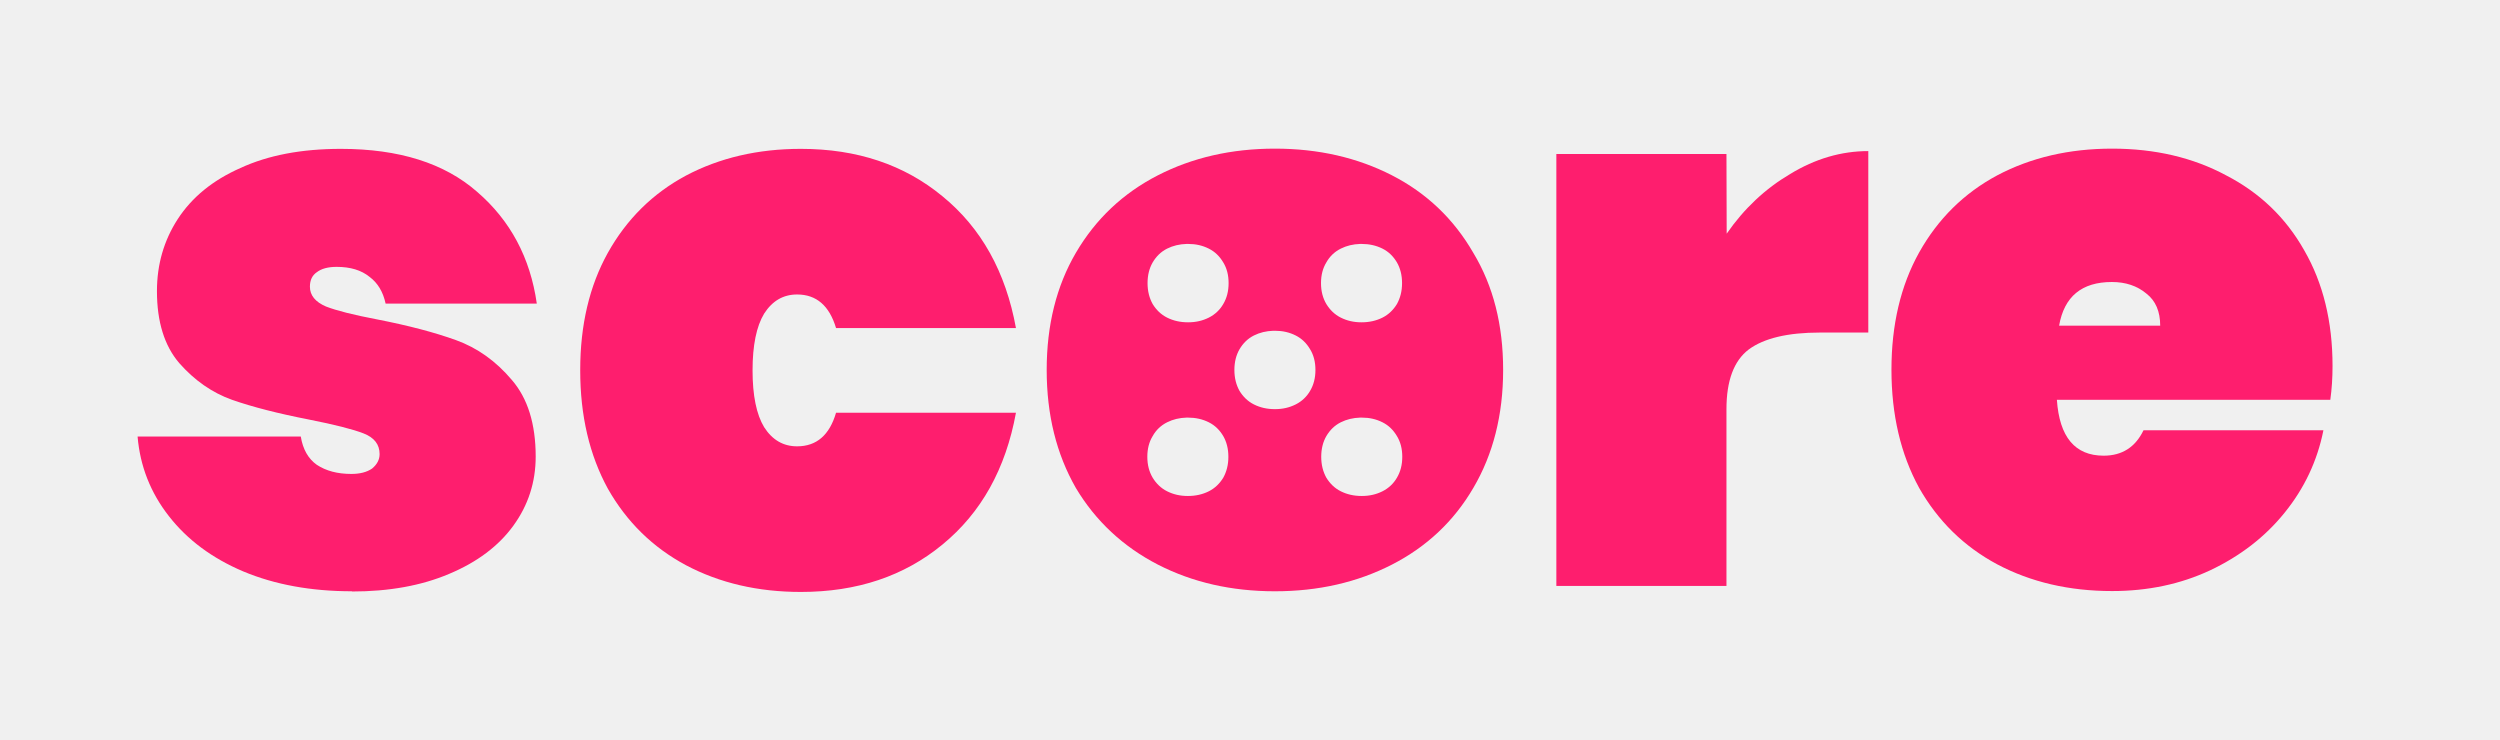
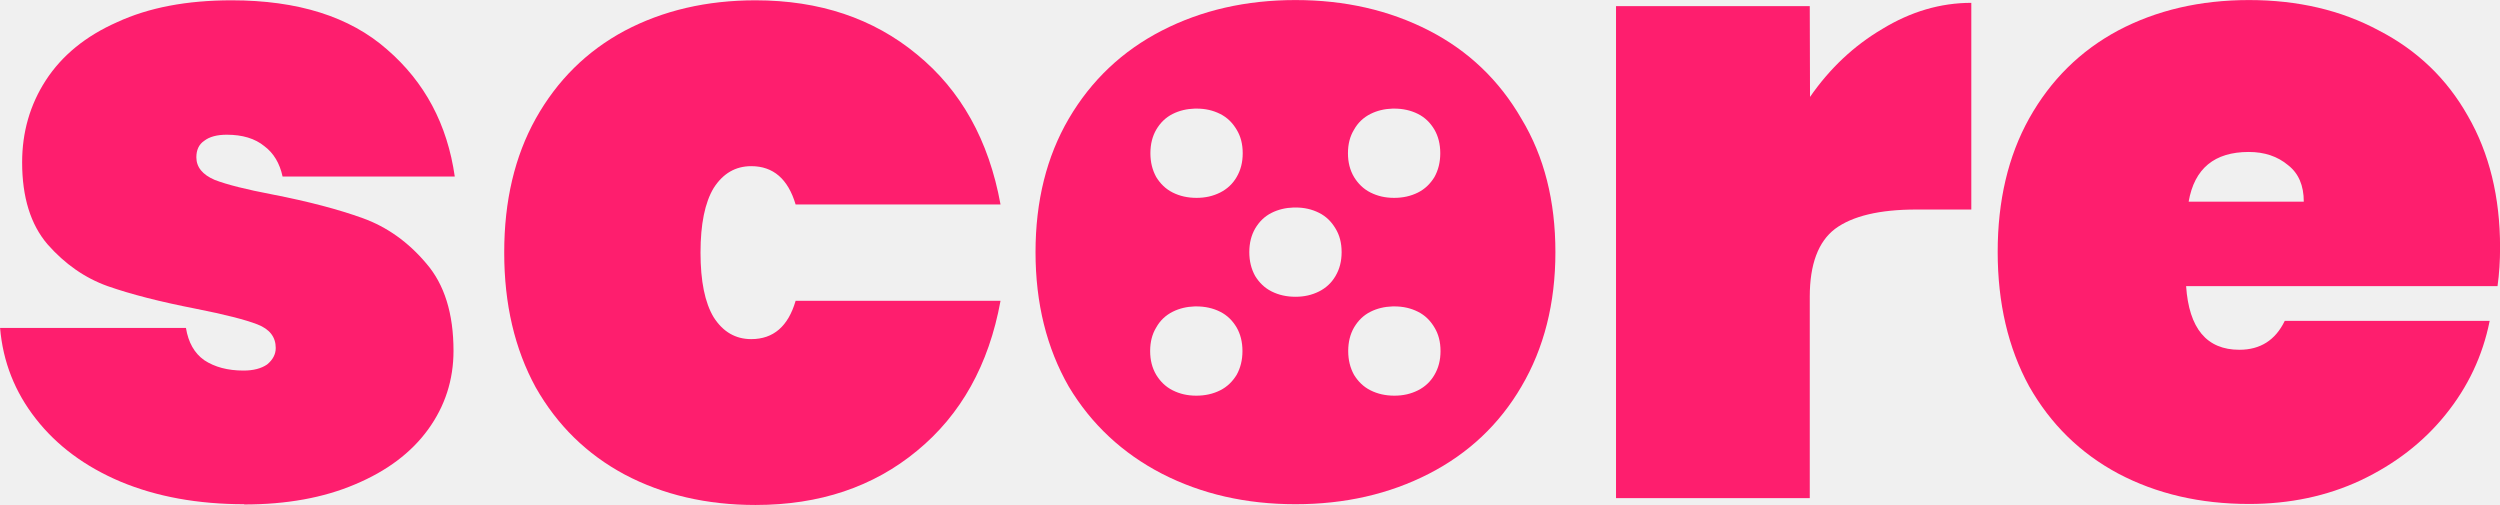
- <svg xmlns="http://www.w3.org/2000/svg" width="11.228mm" height="3.323mm" viewBox="0 0 11.228 3.323" version="1.1" id="svg5">
+ <svg xmlns="http://www.w3.org/2000/svg" width="9.858mm" height="1.989mm" viewBox="0 0 9.858 1.989" version="1.1" id="svg5">
  <defs id="defs2" />
-   <g id="layer1" transform="translate(-70.89211,-29.11845)">
+   <g id="layer1" transform="translate(-71.50973,-29.78578)">
    <rect style="fill:#31108b;fill-opacity:1;stroke-width:2.458;stroke-linecap:round;stroke-linejoin:round;paint-order:stroke fill markers" id="rect1725" width="11.228" height="3.323" x="70.892" y="34.41" />
    <g id="g1711">
      <path d="m 72.473,31.774 q -0.275,0 -0.488,-0.089 -0.21,-0.089 -0.334,-0.248 -0.124,-0.158 -0.141,-0.358 h 0.733 q 0.014,0.086 0.072,0.127 0.062,0.041 0.155,0.041 0.058,0 0.093,-0.024 0.034,-0.028 0.034,-0.065 0,-0.065 -0.072,-0.093 -0.072,-0.028 -0.244,-0.062 -0.21,-0.041 -0.347,-0.089 -0.134,-0.048 -0.237,-0.165 -0.1,-0.117 -0.1,-0.323 0,-0.179 0.093,-0.323 0.096,-0.148 0.282,-0.23 0.186,-0.086 0.451,-0.086 0.392,0 0.612,0.193 0.224,0.193 0.268,0.502 H 72.624 q -0.017,-0.079 -0.072,-0.12 -0.055,-0.045 -0.148,-0.045 -0.058,0 -0.089,0.024 -0.031,0.021 -0.031,0.065 0,0.058 0.072,0.089 0.072,0.028 0.23,0.058 0.21,0.041 0.354,0.093 0.144,0.052 0.251,0.179 0.107,0.124 0.107,0.344 0,0.172 -0.1,0.31 -0.1,0.138 -0.289,0.217 -0.186,0.079 -0.437,0.079 z" style="font-weight:900;font-size:3.44px;line-height:1.2;font-family:Poppins;-inkscape-font-specification:'Poppins Heavy';fill:#fe1e6e;stroke-width:2.458;stroke-linecap:round;stroke-linejoin:round;paint-order:stroke fill markers" id="path1669" />
      <path d="m 73.498,30.78 q 0,-0.303 0.124,-0.526 0.127,-0.227 0.351,-0.347 0.227,-0.12 0.516,-0.12 0.378,0 0.636,0.213 0.261,0.213 0.33,0.592 H 74.647 q -0.045,-0.151 -0.175,-0.151 -0.093,0 -0.148,0.086 -0.052,0.086 -0.052,0.255 0,0.169 0.052,0.255 0.055,0.086 0.148,0.086 0.131,0 0.175,-0.151 h 0.808 q -0.069,0.378 -0.33,0.592 -0.258,0.213 -0.636,0.213 -0.289,0 -0.516,-0.12 -0.224,-0.12 -0.351,-0.344 -0.124,-0.227 -0.124,-0.53 z" style="font-weight:900;font-size:3.44px;line-height:1.2;font-family:Poppins;-inkscape-font-specification:'Poppins Heavy';fill:#fe1e6e;stroke-width:2.458;stroke-linecap:round;stroke-linejoin:round;paint-order:stroke fill markers" id="path1671" />
      <path id="path1687" style="font-weight:900;font-size:3.44px;line-height:1.2;font-family:Poppins;-inkscape-font-specification:'Poppins Heavy';fill:#fe1e6e;stroke-width:2.458;stroke-linecap:round;stroke-linejoin:round;paint-order:stroke fill markers" d="m 76.618,29.786 c -0.195,0 -0.37,0.04 -0.526,0.12 -0.156,0.08 -0.279,0.196 -0.368,0.348 -0.087,0.149 -0.131,0.324 -0.131,0.526 0,0.202 0.044,0.378 0.131,0.53 0.089,0.149 0.213,0.264 0.368,0.344 0.156,0.08 0.331,0.12 0.526,0.12 0.195,0 0.37,-0.04 0.526,-0.12 0.156,-0.08 0.278,-0.195 0.365,-0.344 0.089,-0.151 0.134,-0.328 0.134,-0.53 0,-0.202 -0.044,-0.377 -0.134,-0.526 -0.087,-0.151 -0.209,-0.268 -0.365,-0.348 -0.156,-0.08 -0.331,-0.12 -0.526,-0.12 z m -0.397,0.428 c 0.002,-5.6e-5 0.005,0 0.007,0 0.035,0 0.065,0.007 0.093,0.021 0.028,0.014 0.049,0.035 0.065,0.062 0.016,0.026 0.024,0.057 0.024,0.093 0,0.036 -0.008,0.067 -0.024,0.094 -0.015,0.026 -0.037,0.047 -0.065,0.061 -0.028,0.014 -0.058,0.021 -0.093,0.021 -0.035,0 -0.066,-0.007 -0.094,-0.021 -0.028,-0.014 -0.049,-0.035 -0.065,-0.061 -0.015,-0.027 -0.023,-0.058 -0.023,-0.094 0,-0.036 0.008,-0.067 0.023,-0.093 0.016,-0.027 0.037,-0.048 0.065,-0.062 0.026,-0.013 0.055,-0.02 0.087,-0.021 z m 0.78,0 c 0.002,-5.6e-5 0.004,0 0.006,0 0.035,0 0.066,0.007 0.094,0.021 0.028,0.014 0.049,0.035 0.065,0.062 0.015,0.026 0.023,0.057 0.023,0.093 0,0.036 -0.008,0.067 -0.023,0.094 -0.016,0.026 -0.037,0.047 -0.065,0.061 -0.028,0.014 -0.059,0.021 -0.094,0.021 -0.035,0 -0.065,-0.007 -0.093,-0.021 -0.028,-0.014 -0.049,-0.035 -0.065,-0.061 -0.016,-0.027 -0.024,-0.058 -0.024,-0.094 0,-0.036 0.008,-0.067 0.024,-0.093 0.015,-0.027 0.037,-0.048 0.065,-0.062 0.026,-0.013 0.055,-0.02 0.087,-0.021 z m -0.39,0.39 c 0.002,-5.6e-5 0.005,0 0.007,0 0.035,0 0.065,0.007 0.093,0.021 0.028,0.014 0.049,0.035 0.065,0.062 0.016,0.026 0.024,0.057 0.024,0.093 0,0.036 -0.008,0.067 -0.024,0.094 -0.015,0.026 -0.037,0.047 -0.065,0.061 -0.028,0.014 -0.058,0.021 -0.093,0.021 -0.035,0 -0.066,-0.007 -0.094,-0.021 -0.028,-0.014 -0.049,-0.035 -0.065,-0.061 -0.015,-0.027 -0.023,-0.058 -0.023,-0.094 0,-0.036 0.008,-0.067 0.023,-0.093 0.016,-0.027 0.037,-0.048 0.065,-0.062 0.026,-0.013 0.055,-0.02 0.087,-0.021 z m -0.39,0.39 c 0.002,-5.6e-5 0.004,0 0.006,0 0.035,0 0.066,0.007 0.094,0.021 0.028,0.014 0.049,0.035 0.065,0.062 0.015,0.026 0.023,0.057 0.023,0.093 0,0.036 -0.008,0.067 -0.023,0.094 -0.016,0.026 -0.037,0.047 -0.065,0.061 -0.028,0.014 -0.059,0.021 -0.094,0.021 -0.035,0 -0.065,-0.007 -0.093,-0.021 -0.028,-0.014 -0.049,-0.035 -0.065,-0.061 -0.016,-0.027 -0.024,-0.058 -0.024,-0.094 0,-0.036 0.008,-0.067 0.024,-0.093 0.015,-0.027 0.037,-0.048 0.065,-0.062 0.026,-0.013 0.055,-0.02 0.087,-0.021 z m 0.78,0 c 0.002,-5.6e-5 0.005,0 0.007,0 0.035,0 0.065,0.007 0.093,0.021 0.028,0.014 0.049,0.035 0.065,0.062 0.016,0.026 0.024,0.057 0.024,0.093 0,0.036 -0.008,0.067 -0.024,0.094 -0.015,0.026 -0.037,0.047 -0.065,0.061 -0.028,0.014 -0.058,0.021 -0.093,0.021 -0.035,0 -0.066,-0.007 -0.094,-0.021 -0.028,-0.014 -0.049,-0.035 -0.065,-0.061 -0.015,-0.027 -0.023,-0.058 -0.023,-0.094 0,-0.036 0.008,-0.067 0.023,-0.093 0.016,-0.027 0.037,-0.048 0.065,-0.062 0.026,-0.013 0.055,-0.02 0.087,-0.021 z" />
      <path d="m 78.647,30.168 q 0.117,-0.169 0.285,-0.268 0.169,-0.103 0.351,-0.103 v 0.815 h -0.217 q -0.217,0 -0.32,0.076 -0.1,0.076 -0.1,0.268 V 31.75 h -0.764 v -1.94 h 0.764 z" style="font-weight:900;font-size:3.44px;line-height:1.2;font-family:Poppins;-inkscape-font-specification:'Poppins Heavy';fill:#fe1e6e;stroke-width:2.458;stroke-linecap:round;stroke-linejoin:round;paint-order:stroke fill markers" id="path1675" />
      <path d="m 81.368,30.763 q 0,0.079 -0.01,0.151 h -1.228 q 0.017,0.251 0.21,0.251 0.124,0 0.179,-0.114 h 0.808 q -0.041,0.206 -0.175,0.371 -0.131,0.162 -0.334,0.258 -0.199,0.093 -0.44,0.093 -0.289,0 -0.516,-0.12 -0.224,-0.12 -0.351,-0.344 -0.124,-0.227 -0.124,-0.53 0,-0.303 0.124,-0.526 0.127,-0.227 0.351,-0.347 0.227,-0.12 0.516,-0.12 0.289,0 0.512,0.12 0.227,0.117 0.351,0.337 0.127,0.22 0.127,0.519 z m -0.774,-0.182 q 0,-0.096 -0.062,-0.144 -0.062,-0.052 -0.155,-0.052 -0.203,0 -0.237,0.196 z" style="font-weight:900;font-size:3.44px;line-height:1.2;font-family:Poppins;-inkscape-font-specification:'Poppins Heavy';fill:#fe1e6e;stroke-width:2.458;stroke-linecap:round;stroke-linejoin:round;paint-order:stroke fill markers" id="path1677" />
    </g>
    <g id="g1723" transform="translate(0,5.291667)" style="fill:#ffffff">
      <path d="m 72.473,31.774 q -0.275,0 -0.488,-0.089 -0.21,-0.089 -0.334,-0.248 -0.124,-0.158 -0.141,-0.358 h 0.733 q 0.014,0.086 0.072,0.127 0.062,0.041 0.155,0.041 0.058,0 0.093,-0.024 0.034,-0.028 0.034,-0.065 0,-0.065 -0.072,-0.093 -0.072,-0.028 -0.244,-0.062 -0.21,-0.041 -0.347,-0.089 -0.134,-0.048 -0.237,-0.165 -0.1,-0.117 -0.1,-0.323 0,-0.179 0.093,-0.323 0.096,-0.148 0.282,-0.23 0.186,-0.086 0.451,-0.086 0.392,0 0.612,0.193 0.224,0.193 0.268,0.502 H 72.624 q -0.017,-0.079 -0.072,-0.12 -0.055,-0.045 -0.148,-0.045 -0.058,0 -0.089,0.024 -0.031,0.021 -0.031,0.065 0,0.058 0.072,0.089 0.072,0.028 0.23,0.058 0.21,0.041 0.354,0.093 0.144,0.052 0.251,0.179 0.107,0.124 0.107,0.344 0,0.172 -0.1,0.31 -0.1,0.138 -0.289,0.217 -0.186,0.079 -0.437,0.079 z" style="font-weight:900;font-size:3.44px;line-height:1.2;font-family:Poppins;-inkscape-font-specification:'Poppins Heavy';fill:#ffffff;stroke-width:2.458;stroke-linecap:round;stroke-linejoin:round;paint-order:stroke fill markers" id="path1713" />
      <path d="m 73.498,30.78 q 0,-0.303 0.124,-0.526 0.127,-0.227 0.351,-0.347 0.227,-0.12 0.516,-0.12 0.378,0 0.636,0.213 0.261,0.213 0.33,0.592 H 74.647 q -0.045,-0.151 -0.175,-0.151 -0.093,0 -0.148,0.086 -0.052,0.086 -0.052,0.255 0,0.169 0.052,0.255 0.055,0.086 0.148,0.086 0.131,0 0.175,-0.151 h 0.808 q -0.069,0.378 -0.33,0.592 -0.258,0.213 -0.636,0.213 -0.289,0 -0.516,-0.12 -0.224,-0.12 -0.351,-0.344 -0.124,-0.227 -0.124,-0.53 z" style="font-weight:900;font-size:3.44px;line-height:1.2;font-family:Poppins;-inkscape-font-specification:'Poppins Heavy';fill:#ffffff;stroke-width:2.458;stroke-linecap:round;stroke-linejoin:round;paint-order:stroke fill markers" id="path1715" />
      <path id="path1717" style="font-weight:900;font-size:3.44px;line-height:1.2;font-family:Poppins;-inkscape-font-specification:'Poppins Heavy';fill:#ffffff;stroke-width:2.458;stroke-linecap:round;stroke-linejoin:round;paint-order:stroke fill markers" d="m 76.618,29.786 c -0.195,0 -0.37,0.04 -0.526,0.12 -0.156,0.08 -0.279,0.196 -0.368,0.348 -0.087,0.149 -0.131,0.324 -0.131,0.526 0,0.202 0.044,0.378 0.131,0.53 0.089,0.149 0.213,0.264 0.368,0.344 0.156,0.08 0.331,0.12 0.526,0.12 0.195,0 0.37,-0.04 0.526,-0.12 0.156,-0.08 0.278,-0.195 0.365,-0.344 0.089,-0.151 0.134,-0.328 0.134,-0.53 0,-0.202 -0.044,-0.377 -0.134,-0.526 -0.087,-0.151 -0.209,-0.268 -0.365,-0.348 -0.156,-0.08 -0.331,-0.12 -0.526,-0.12 z m -0.397,0.428 c 0.002,-5.6e-5 0.005,0 0.007,0 0.035,0 0.065,0.007 0.093,0.021 0.028,0.014 0.049,0.035 0.065,0.062 0.016,0.026 0.024,0.057 0.024,0.093 0,0.036 -0.008,0.067 -0.024,0.094 -0.015,0.026 -0.037,0.047 -0.065,0.061 -0.028,0.014 -0.058,0.021 -0.093,0.021 -0.035,0 -0.066,-0.007 -0.094,-0.021 -0.028,-0.014 -0.049,-0.035 -0.065,-0.061 -0.015,-0.027 -0.023,-0.058 -0.023,-0.094 0,-0.036 0.008,-0.067 0.023,-0.093 0.016,-0.027 0.037,-0.048 0.065,-0.062 0.026,-0.013 0.055,-0.02 0.087,-0.021 z m 0.78,0 c 0.002,-5.6e-5 0.004,0 0.006,0 0.035,0 0.066,0.007 0.094,0.021 0.028,0.014 0.049,0.035 0.065,0.062 0.015,0.026 0.023,0.057 0.023,0.093 0,0.036 -0.008,0.067 -0.023,0.094 -0.016,0.026 -0.037,0.047 -0.065,0.061 -0.028,0.014 -0.059,0.021 -0.094,0.021 -0.035,0 -0.065,-0.007 -0.093,-0.021 -0.028,-0.014 -0.049,-0.035 -0.065,-0.061 -0.016,-0.027 -0.024,-0.058 -0.024,-0.094 0,-0.036 0.008,-0.067 0.024,-0.093 0.015,-0.027 0.037,-0.048 0.065,-0.062 0.026,-0.013 0.055,-0.02 0.087,-0.021 z m -0.39,0.39 c 0.002,-5.6e-5 0.005,0 0.007,0 0.035,0 0.065,0.007 0.093,0.021 0.028,0.014 0.049,0.035 0.065,0.062 0.016,0.026 0.024,0.057 0.024,0.093 0,0.036 -0.008,0.067 -0.024,0.094 -0.015,0.026 -0.037,0.047 -0.065,0.061 -0.028,0.014 -0.058,0.021 -0.093,0.021 -0.035,0 -0.066,-0.007 -0.094,-0.021 -0.028,-0.014 -0.049,-0.035 -0.065,-0.061 -0.015,-0.027 -0.023,-0.058 -0.023,-0.094 0,-0.036 0.008,-0.067 0.023,-0.093 0.016,-0.027 0.037,-0.048 0.065,-0.062 0.026,-0.013 0.055,-0.02 0.087,-0.021 z m -0.39,0.39 c 0.002,-5.6e-5 0.004,0 0.006,0 0.035,0 0.066,0.007 0.094,0.021 0.028,0.014 0.049,0.035 0.065,0.062 0.015,0.026 0.023,0.057 0.023,0.093 0,0.036 -0.008,0.067 -0.023,0.094 -0.016,0.026 -0.037,0.047 -0.065,0.061 -0.028,0.014 -0.059,0.021 -0.094,0.021 -0.035,0 -0.065,-0.007 -0.093,-0.021 -0.028,-0.014 -0.049,-0.035 -0.065,-0.061 -0.016,-0.027 -0.024,-0.058 -0.024,-0.094 0,-0.036 0.008,-0.067 0.024,-0.093 0.015,-0.027 0.037,-0.048 0.065,-0.062 0.026,-0.013 0.055,-0.02 0.087,-0.021 z m 0.78,0 c 0.002,-5.6e-5 0.005,0 0.007,0 0.035,0 0.065,0.007 0.093,0.021 0.028,0.014 0.049,0.035 0.065,0.062 0.016,0.026 0.024,0.057 0.024,0.093 0,0.036 -0.008,0.067 -0.024,0.094 -0.015,0.026 -0.037,0.047 -0.065,0.061 -0.028,0.014 -0.058,0.021 -0.093,0.021 -0.035,0 -0.066,-0.007 -0.094,-0.021 -0.028,-0.014 -0.049,-0.035 -0.065,-0.061 -0.015,-0.027 -0.023,-0.058 -0.023,-0.094 0,-0.036 0.008,-0.067 0.023,-0.093 0.016,-0.027 0.037,-0.048 0.065,-0.062 0.026,-0.013 0.055,-0.02 0.087,-0.021 z" />
      <path d="m 78.647,30.168 q 0.117,-0.169 0.285,-0.268 0.169,-0.103 0.351,-0.103 v 0.815 h -0.217 q -0.217,0 -0.32,0.076 -0.1,0.076 -0.1,0.268 V 31.75 h -0.764 v -1.94 h 0.764 z" style="font-weight:900;font-size:3.44px;line-height:1.2;font-family:Poppins;-inkscape-font-specification:'Poppins Heavy';fill:#ffffff;stroke-width:2.458;stroke-linecap:round;stroke-linejoin:round;paint-order:stroke fill markers" id="path1719" />
      <path d="m 81.368,30.763 q 0,0.079 -0.01,0.151 h -1.228 q 0.017,0.251 0.21,0.251 0.124,0 0.179,-0.114 h 0.808 q -0.041,0.206 -0.175,0.371 -0.131,0.162 -0.334,0.258 -0.199,0.093 -0.44,0.093 -0.289,0 -0.516,-0.12 -0.224,-0.12 -0.351,-0.344 -0.124,-0.227 -0.124,-0.53 0,-0.303 0.124,-0.526 0.127,-0.227 0.351,-0.347 0.227,-0.12 0.516,-0.12 0.289,0 0.512,0.12 0.227,0.117 0.351,0.337 0.127,0.22 0.127,0.519 z m -0.774,-0.182 q 0,-0.096 -0.062,-0.144 -0.062,-0.052 -0.155,-0.052 -0.203,0 -0.237,0.196 z" style="font-weight:900;font-size:3.44px;line-height:1.2;font-family:Poppins;-inkscape-font-specification:'Poppins Heavy';fill:#ffffff;stroke-width:2.458;stroke-linecap:round;stroke-linejoin:round;paint-order:stroke fill markers" id="path1721" />
    </g>
  </g>
</svg>
